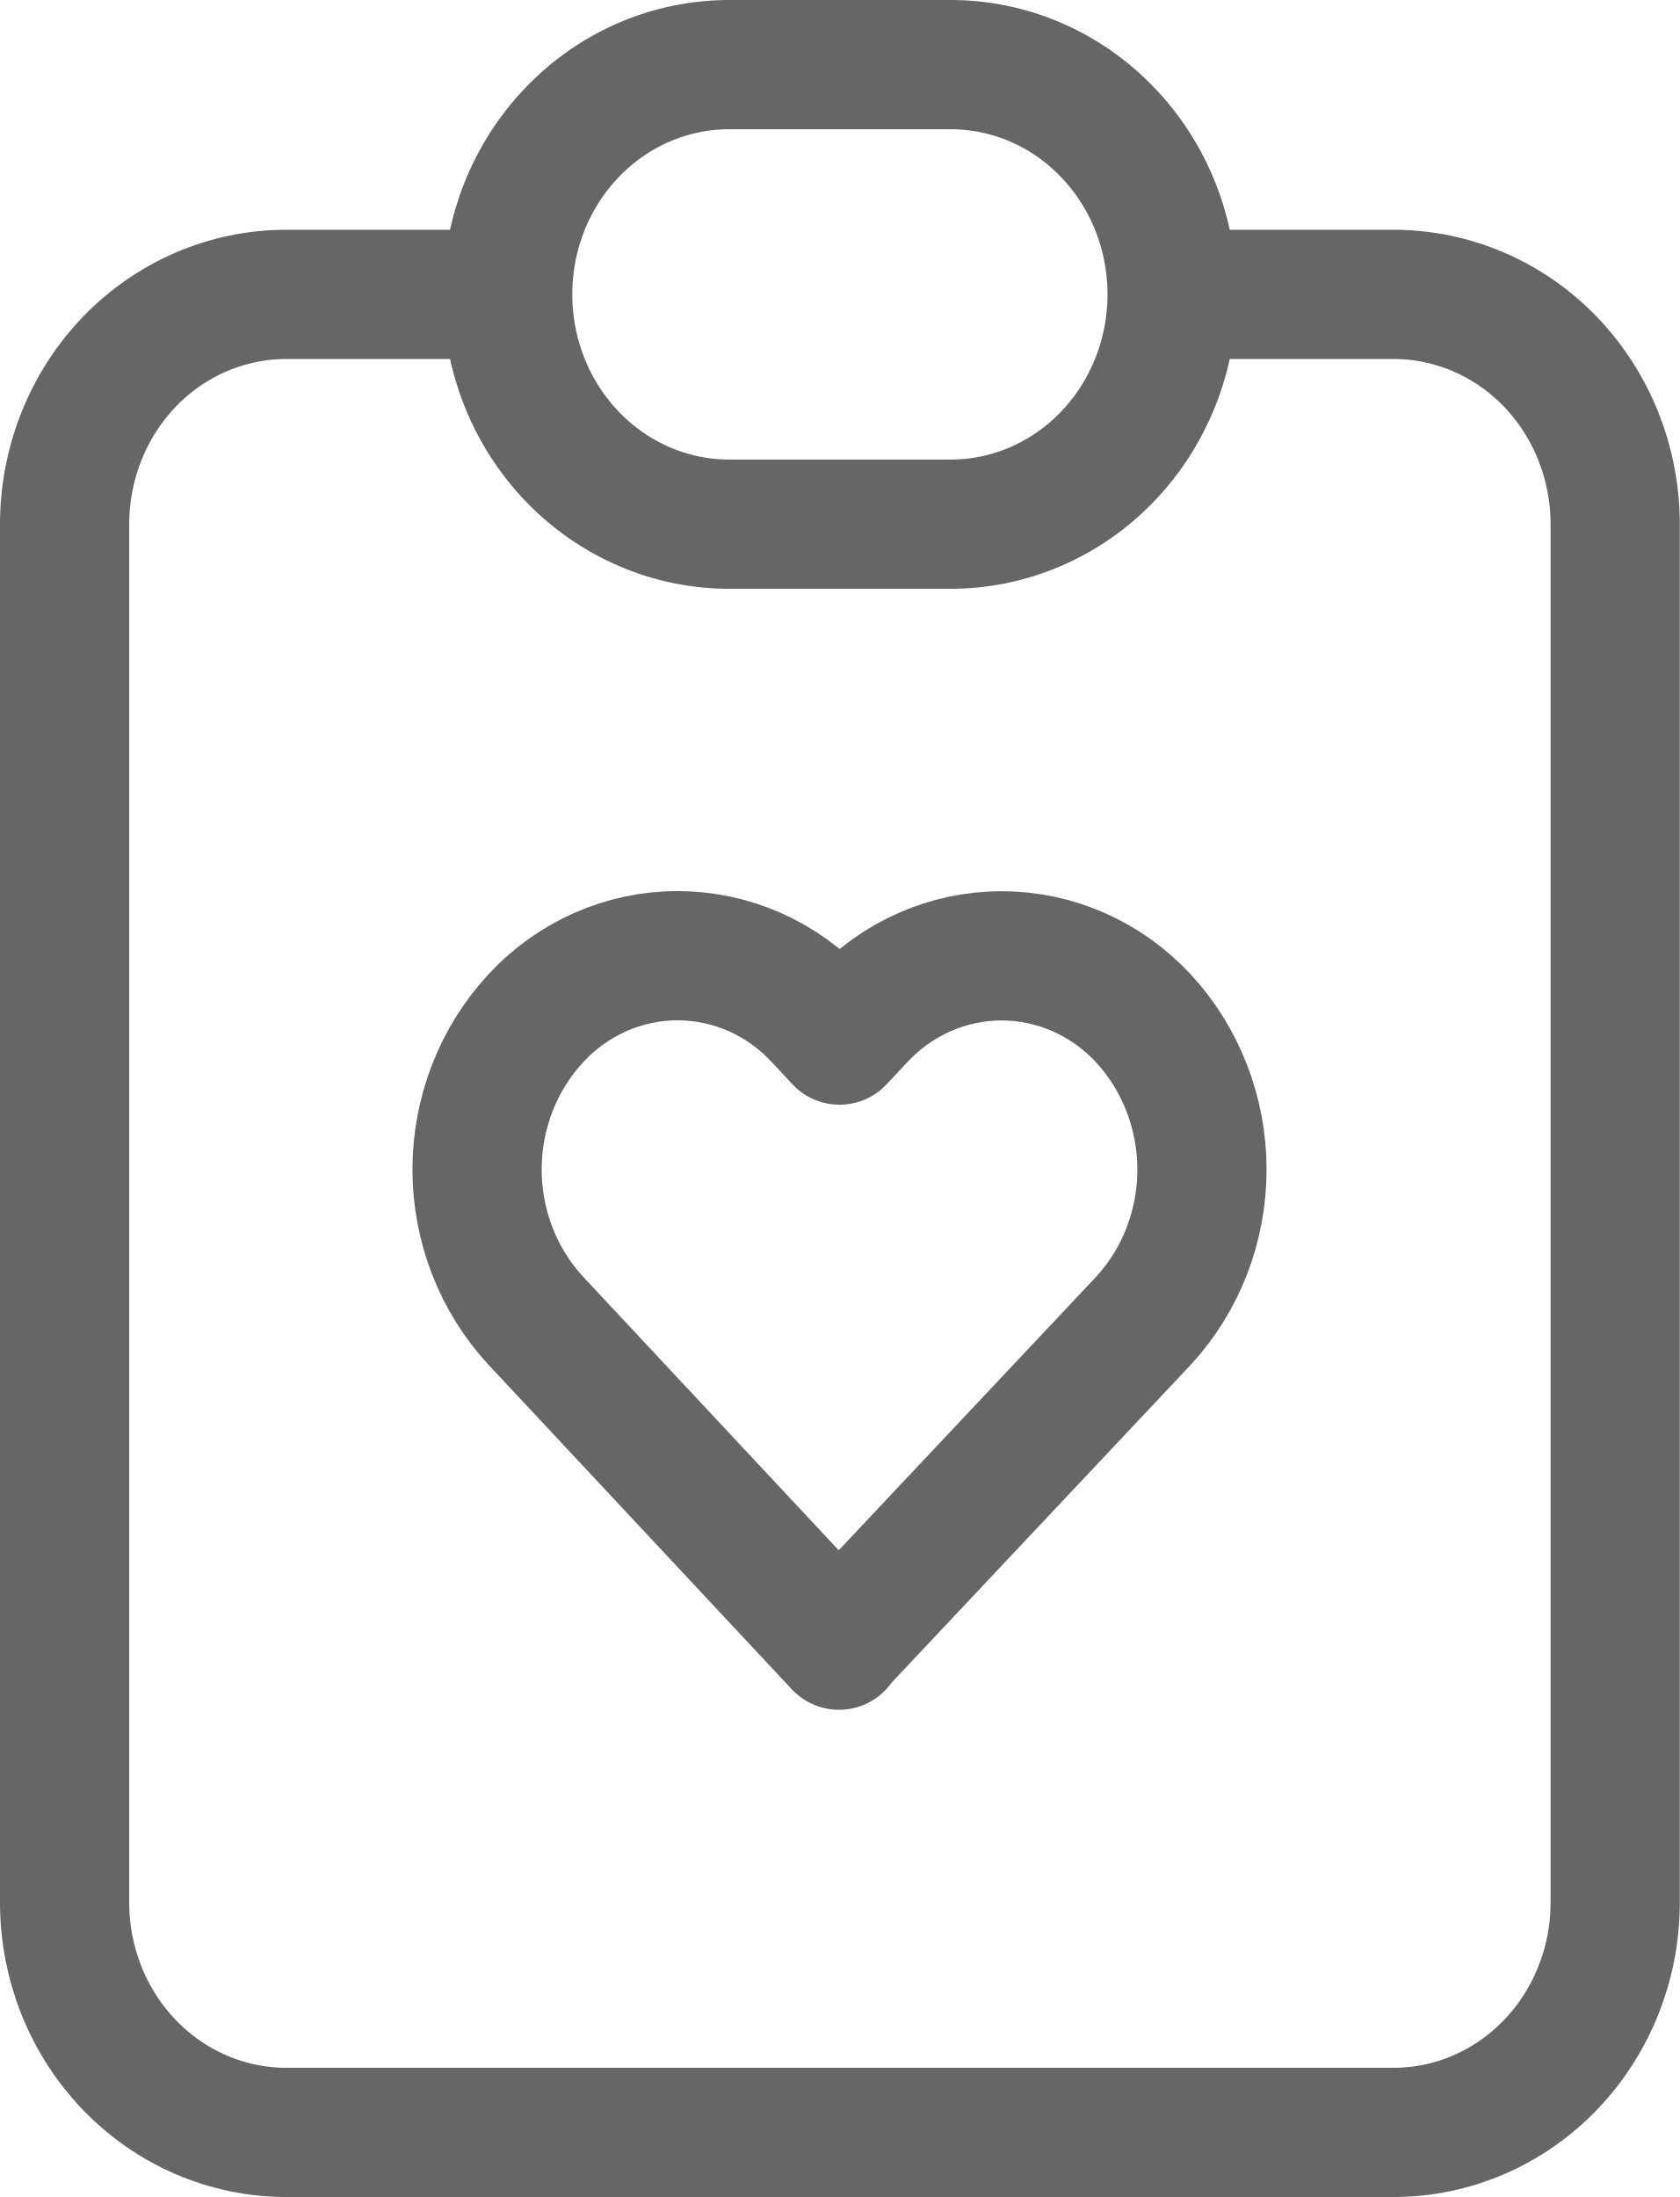
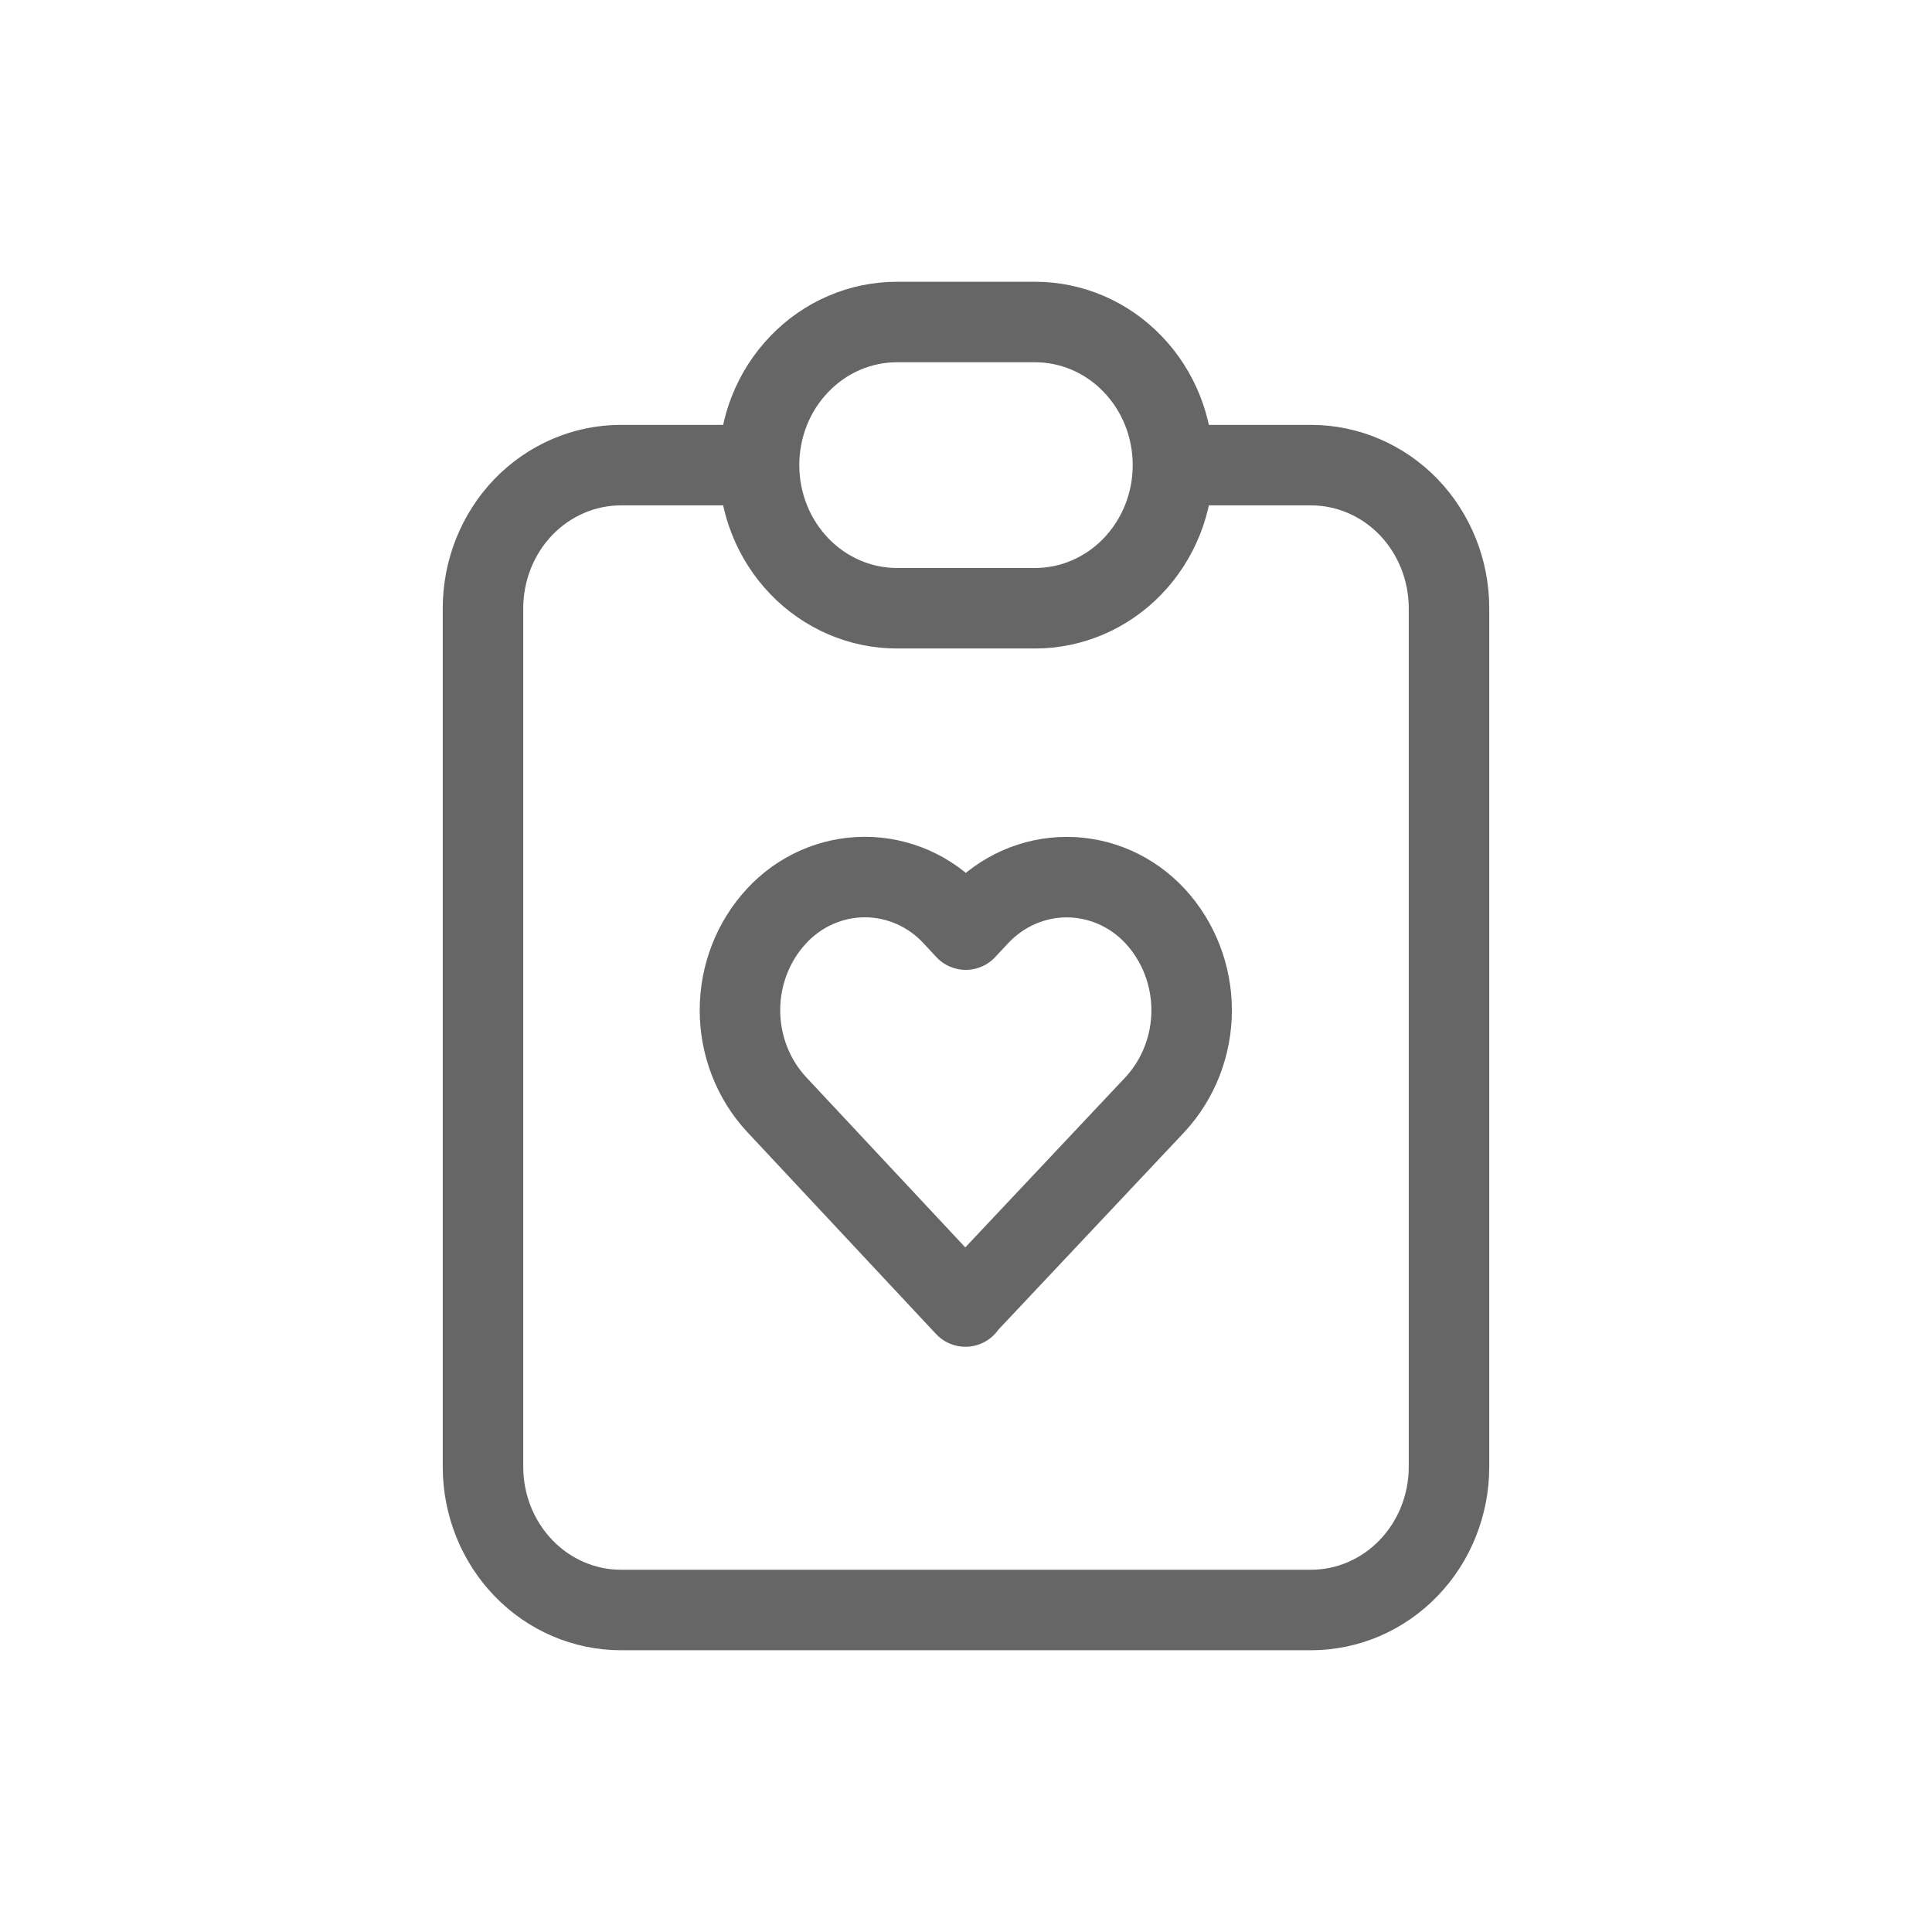
- <svg xmlns="http://www.w3.org/2000/svg" width="13" height="17" viewBox="0 0 13 17" fill="none">
-   <path d="M3.929 2.278H2.214C1.76 2.278 1.324 2.465 1.002 2.798C0.681 3.132 0.5 3.584 0.5 4.056V14.722C0.5 15.194 0.681 15.646 1.002 15.979C1.324 16.313 1.76 16.5 2.214 16.5H10.786C11.24 16.5 11.676 16.313 11.998 15.979C12.319 15.646 12.5 15.194 12.5 14.722V4.056C12.5 3.584 12.319 3.132 11.998 2.798C11.676 2.465 11.24 2.278 10.786 2.278H9.071M3.929 2.278C3.929 1.806 4.109 1.354 4.431 1.021C4.752 0.687 5.188 0.5 5.643 0.5H7.357C7.812 0.5 8.248 0.687 8.569 1.021C8.891 1.354 9.071 1.806 9.071 2.278M3.929 2.278C3.929 2.749 4.109 3.201 4.431 3.535C4.752 3.868 5.188 4.056 5.643 4.056H7.357C7.812 4.056 8.248 3.868 8.569 3.535C8.891 3.201 9.071 2.749 9.071 2.278M6.494 12.722L8.849 10.22C9.14 9.905 9.302 9.486 9.302 9.05C9.302 8.614 9.14 8.195 8.849 7.88C8.707 7.727 8.536 7.605 8.348 7.522C8.159 7.439 7.956 7.396 7.751 7.396C7.546 7.396 7.344 7.439 7.155 7.522C6.967 7.605 6.796 7.727 6.654 7.88L6.497 8.048L6.341 7.88C6.199 7.726 6.028 7.604 5.84 7.521C5.651 7.438 5.448 7.395 5.243 7.395C5.038 7.395 4.836 7.438 4.647 7.521C4.459 7.604 4.288 7.726 4.146 7.88C3.855 8.194 3.692 8.613 3.692 9.049C3.692 9.485 3.855 9.905 4.146 10.219L6.493 12.73L6.494 12.722Z" stroke="#666666" stroke-linecap="round" stroke-linejoin="round" />
+ <svg xmlns="http://www.w3.org/2000/svg" width="24" height="24" viewBox="0 0 24 24" fill="none">
+   <path d="M9.429 5.778H7.714C7.26 5.778 6.824 5.965 6.502 6.298C6.181 6.632 6 7.084 6 7.556V18.222C6 18.694 6.181 19.146 6.502 19.479C6.824 19.813 7.26 20 7.714 20H16.286C16.74 20 17.176 19.813 17.498 19.479C17.819 19.146 18 18.694 18 18.222V7.556C18 7.084 17.819 6.632 17.498 6.298C17.176 5.965 16.74 5.778 16.286 5.778H14.571M9.429 5.778C9.429 5.306 9.609 4.854 9.931 4.521C10.252 4.187 10.688 4 11.143 4H12.857C13.312 4 13.748 4.187 14.069 4.521C14.391 4.854 14.571 5.306 14.571 5.778M9.429 5.778C9.429 6.249 9.609 6.701 9.931 7.035C10.252 7.368 10.688 7.556 11.143 7.556H12.857C13.312 7.556 13.748 7.368 14.069 7.035C14.391 6.701 14.571 6.249 14.571 5.778M11.994 16.222L14.349 13.72C14.64 13.405 14.803 12.986 14.803 12.55C14.803 12.114 14.64 11.695 14.349 11.38C14.207 11.227 14.036 11.105 13.848 11.022C13.659 10.939 13.456 10.896 13.251 10.896C13.046 10.896 12.844 10.939 12.655 11.022C12.467 11.105 12.296 11.227 12.154 11.38L11.997 11.548L11.841 11.38C11.699 11.226 11.528 11.104 11.34 11.021C11.151 10.938 10.948 10.895 10.743 10.895C10.539 10.895 10.336 10.938 10.147 11.021C9.959 11.104 9.788 11.226 9.646 11.38C9.355 11.694 9.192 12.113 9.192 12.549C9.192 12.985 9.355 13.405 9.646 13.719L11.993 16.23L11.994 16.222Z" stroke="#666666" stroke-linecap="round" stroke-linejoin="round" />
</svg>
